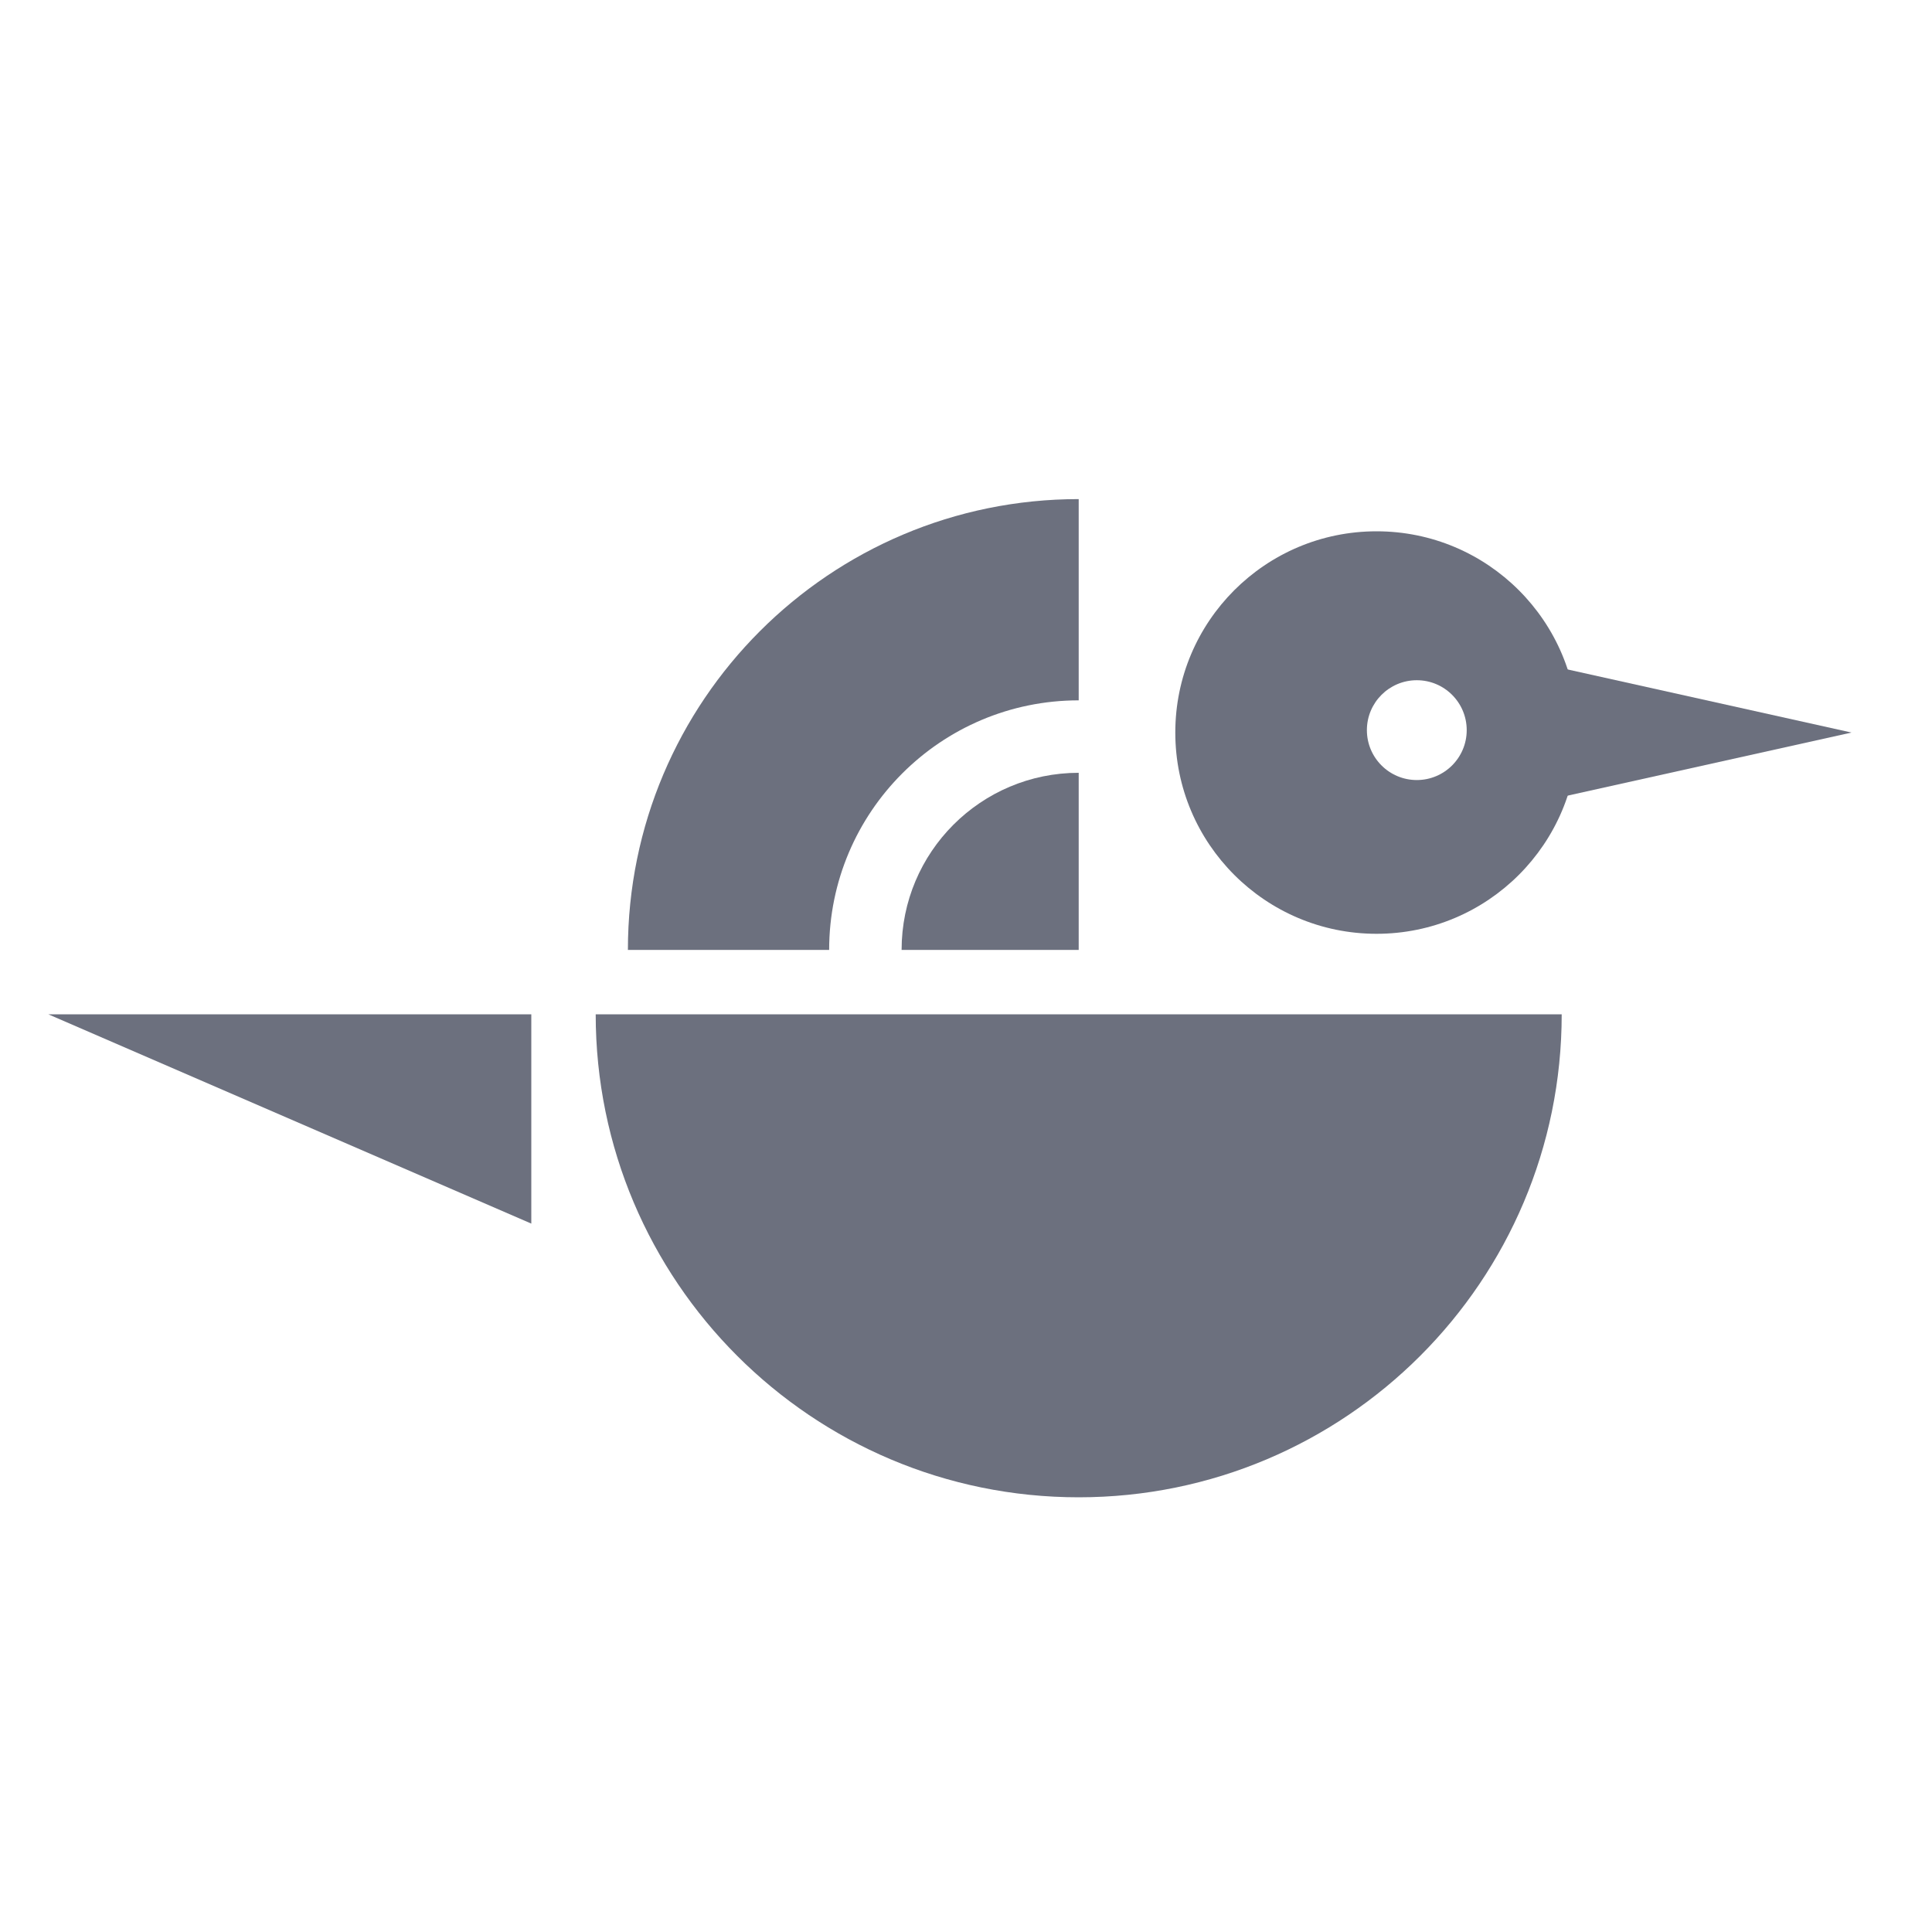
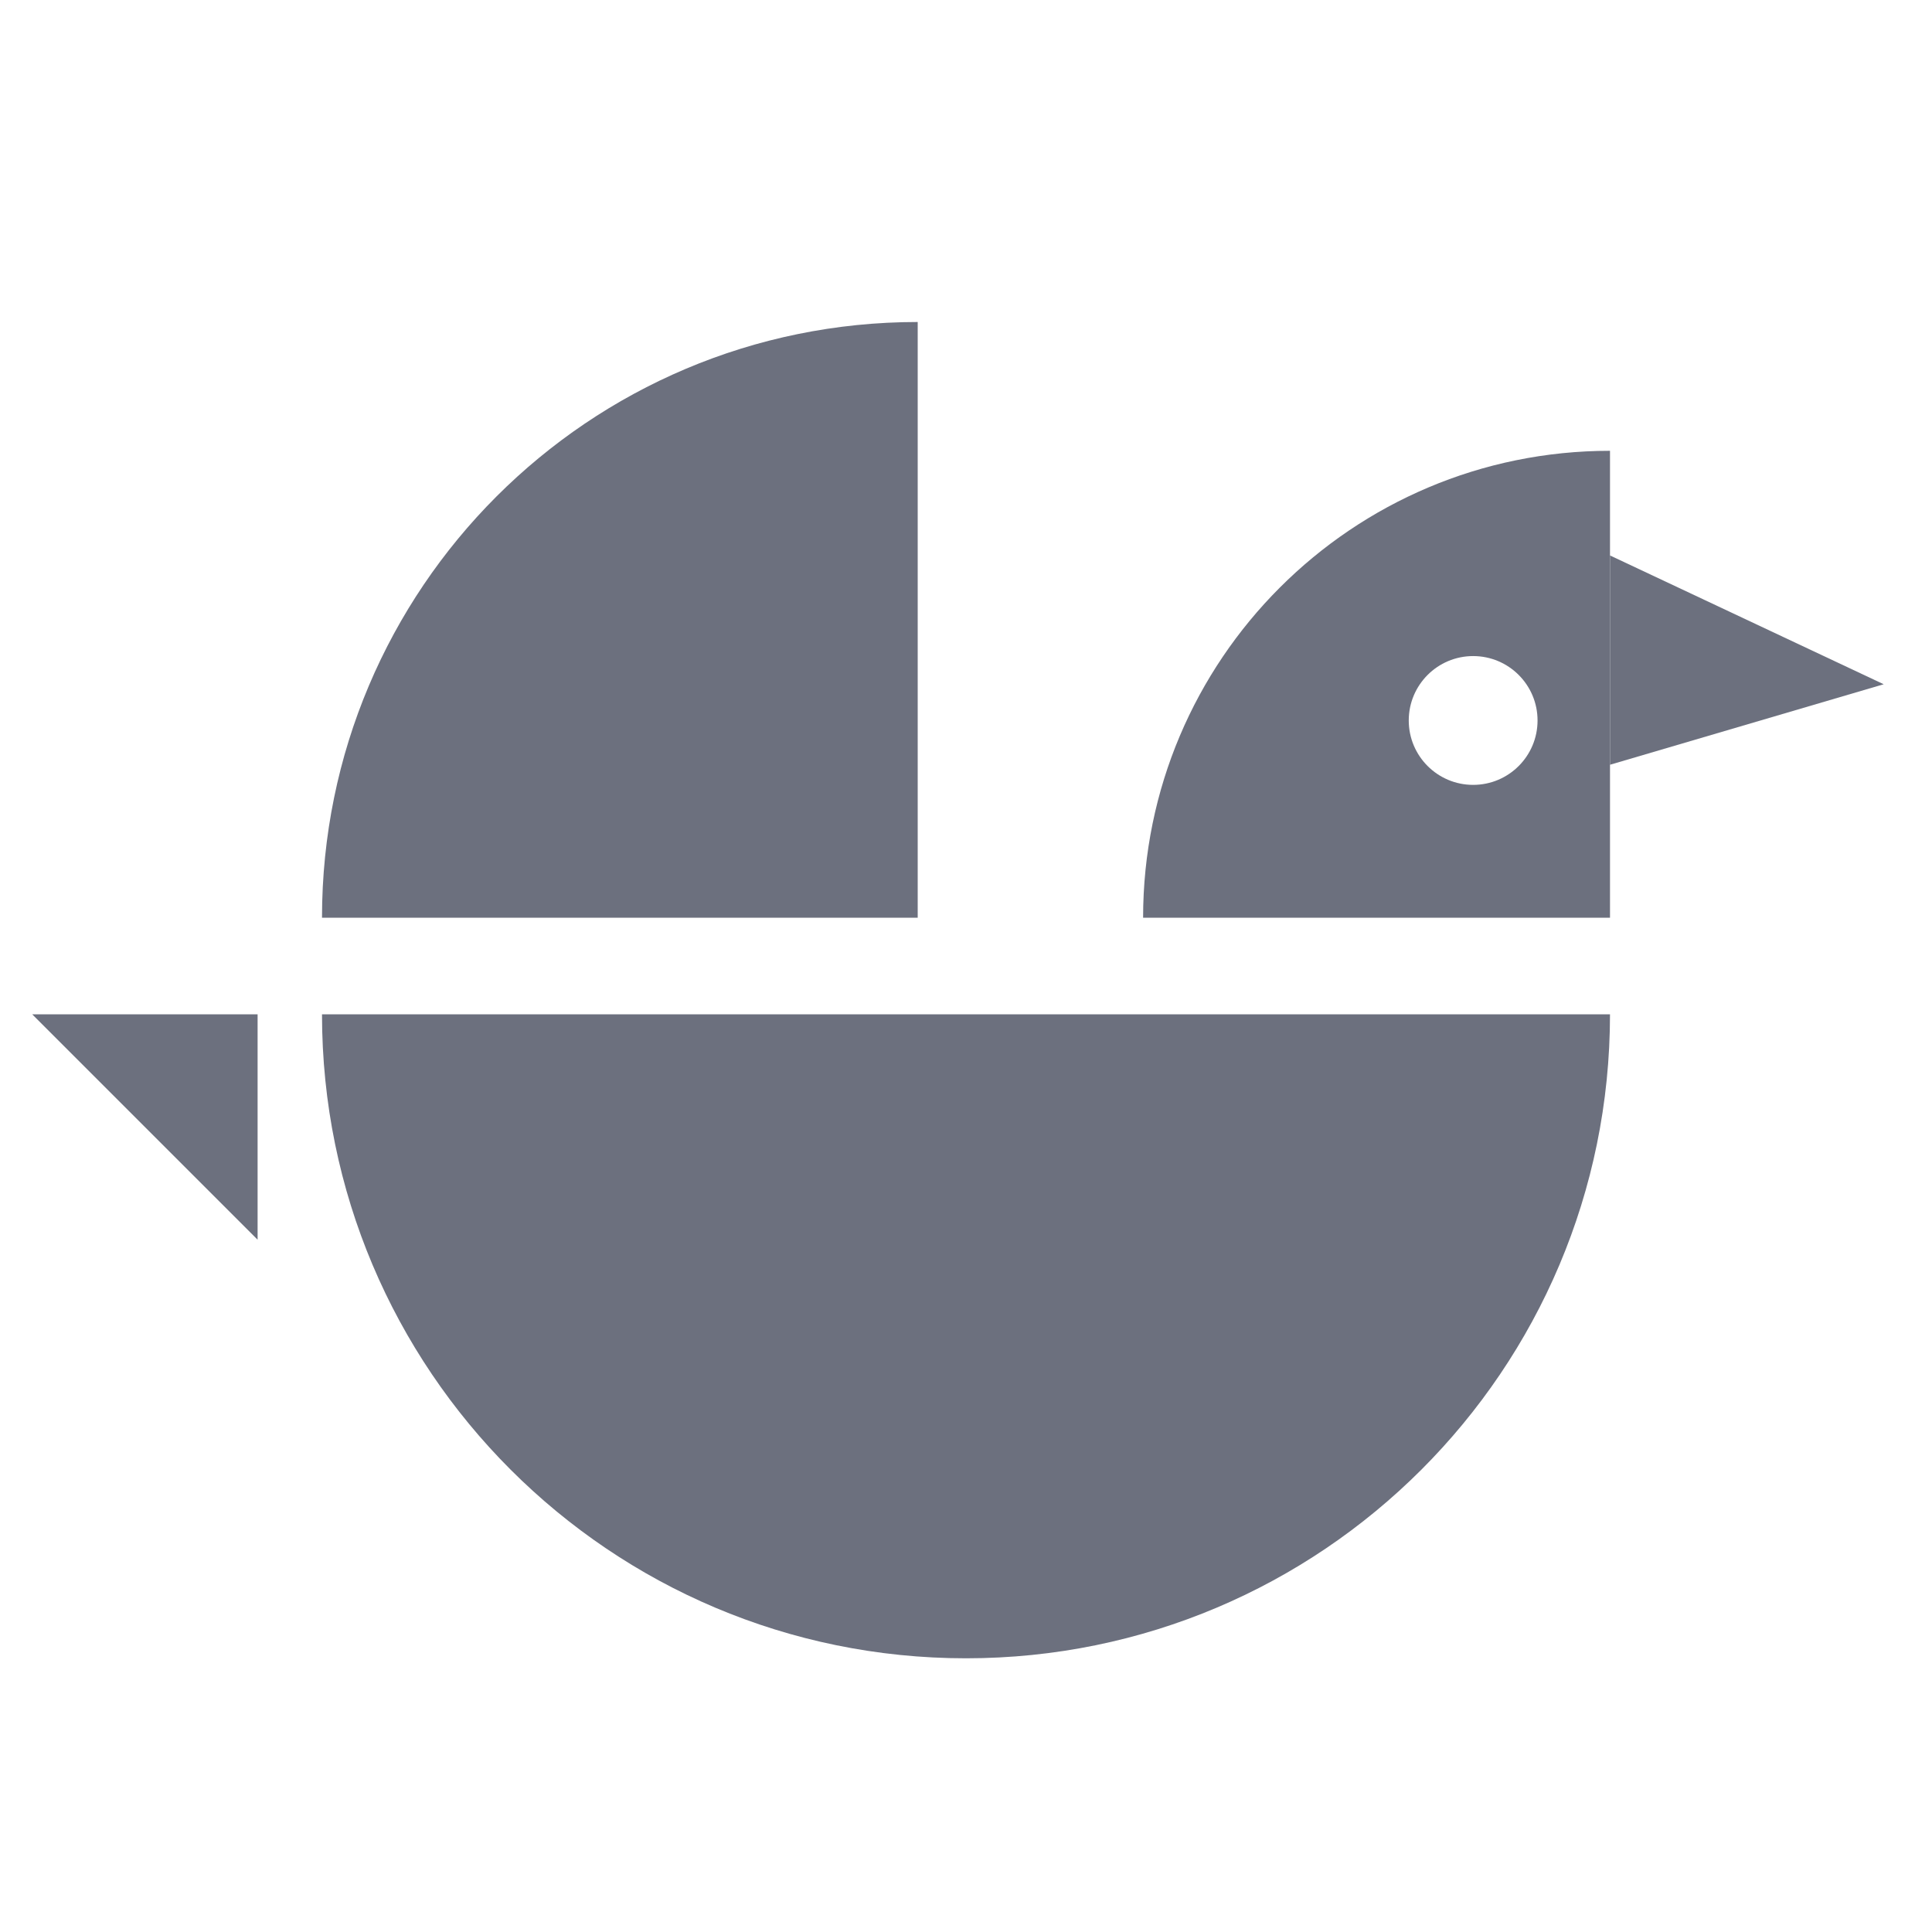
<svg xmlns="http://www.w3.org/2000/svg" width="16" height="16" viewBox="0 0 24 24">
-   <path fill="#6C707E" fill-rule="evenodd" d="M7.4 12.6 H19.4 A6 6 0 0 1 7.4 12.6 Z" />
-   <path fill="#6C707E" fill-rule="evenodd" d="M13.4 11.8 H7.8 A5.6 5.6 0 0 1 13.4 6.2 V8.7 A3.1 3.1 0 0 0 10.3 11.8 Z" />
-   <path fill="#6C707E" fill-rule="evenodd" d="M13.4 11.8 H11.2 A2.2 2.2 0 0 1 13.4 9.6 Z" />
-   <path fill="#6C707E" fill-rule="evenodd" d="M17.1 6.6 a2.5 2.5 0 1 1 0 5 a2.5 2.5 0 1 1 0 -5 Z M17.6 8.45 a0.62 0.62 0 1 0 0 1.24 a0.62 0.62 0 1 0 0 -1.24 Z" />
-   <path fill="#6C707E" fill-rule="evenodd" d="M19.4 8.3 L23 9.1 L19.4 9.9 Z" />
-   <path fill="#6C707E" fill-rule="evenodd" d="M0.6 12.6 H6.6 V15.2 Z" />
+   <path fill="#6C707E" fill-rule="evenodd" d="M11.4 11.4 H4 A7.4 7.4 0 0 1 11.4 4 Z" />
+   <path fill="#6C707E" fill-rule="evenodd" d="M20 11.4 H14.2 A5.8 5.8 0 0 1 20 5.6 Z M18.3 8.15 a0.8 0.8 0 1 0 0 1.6 a0.8 0.8 0 1 0 0 -1.6 Z" />
+   <path fill="#6C707E" fill-rule="evenodd" d="M20 6.9 L23.4 8.5 L20 9.5 Z" />
+   <path fill="#6C707E" fill-rule="evenodd" d="M4 12.6 H20 A8 8 0 0 1 4 12.6 Z" />
+   <path fill="#6C707E" fill-rule="evenodd" d="M0.4 12.6 H3.2 V15.4 Z" />
</svg>
